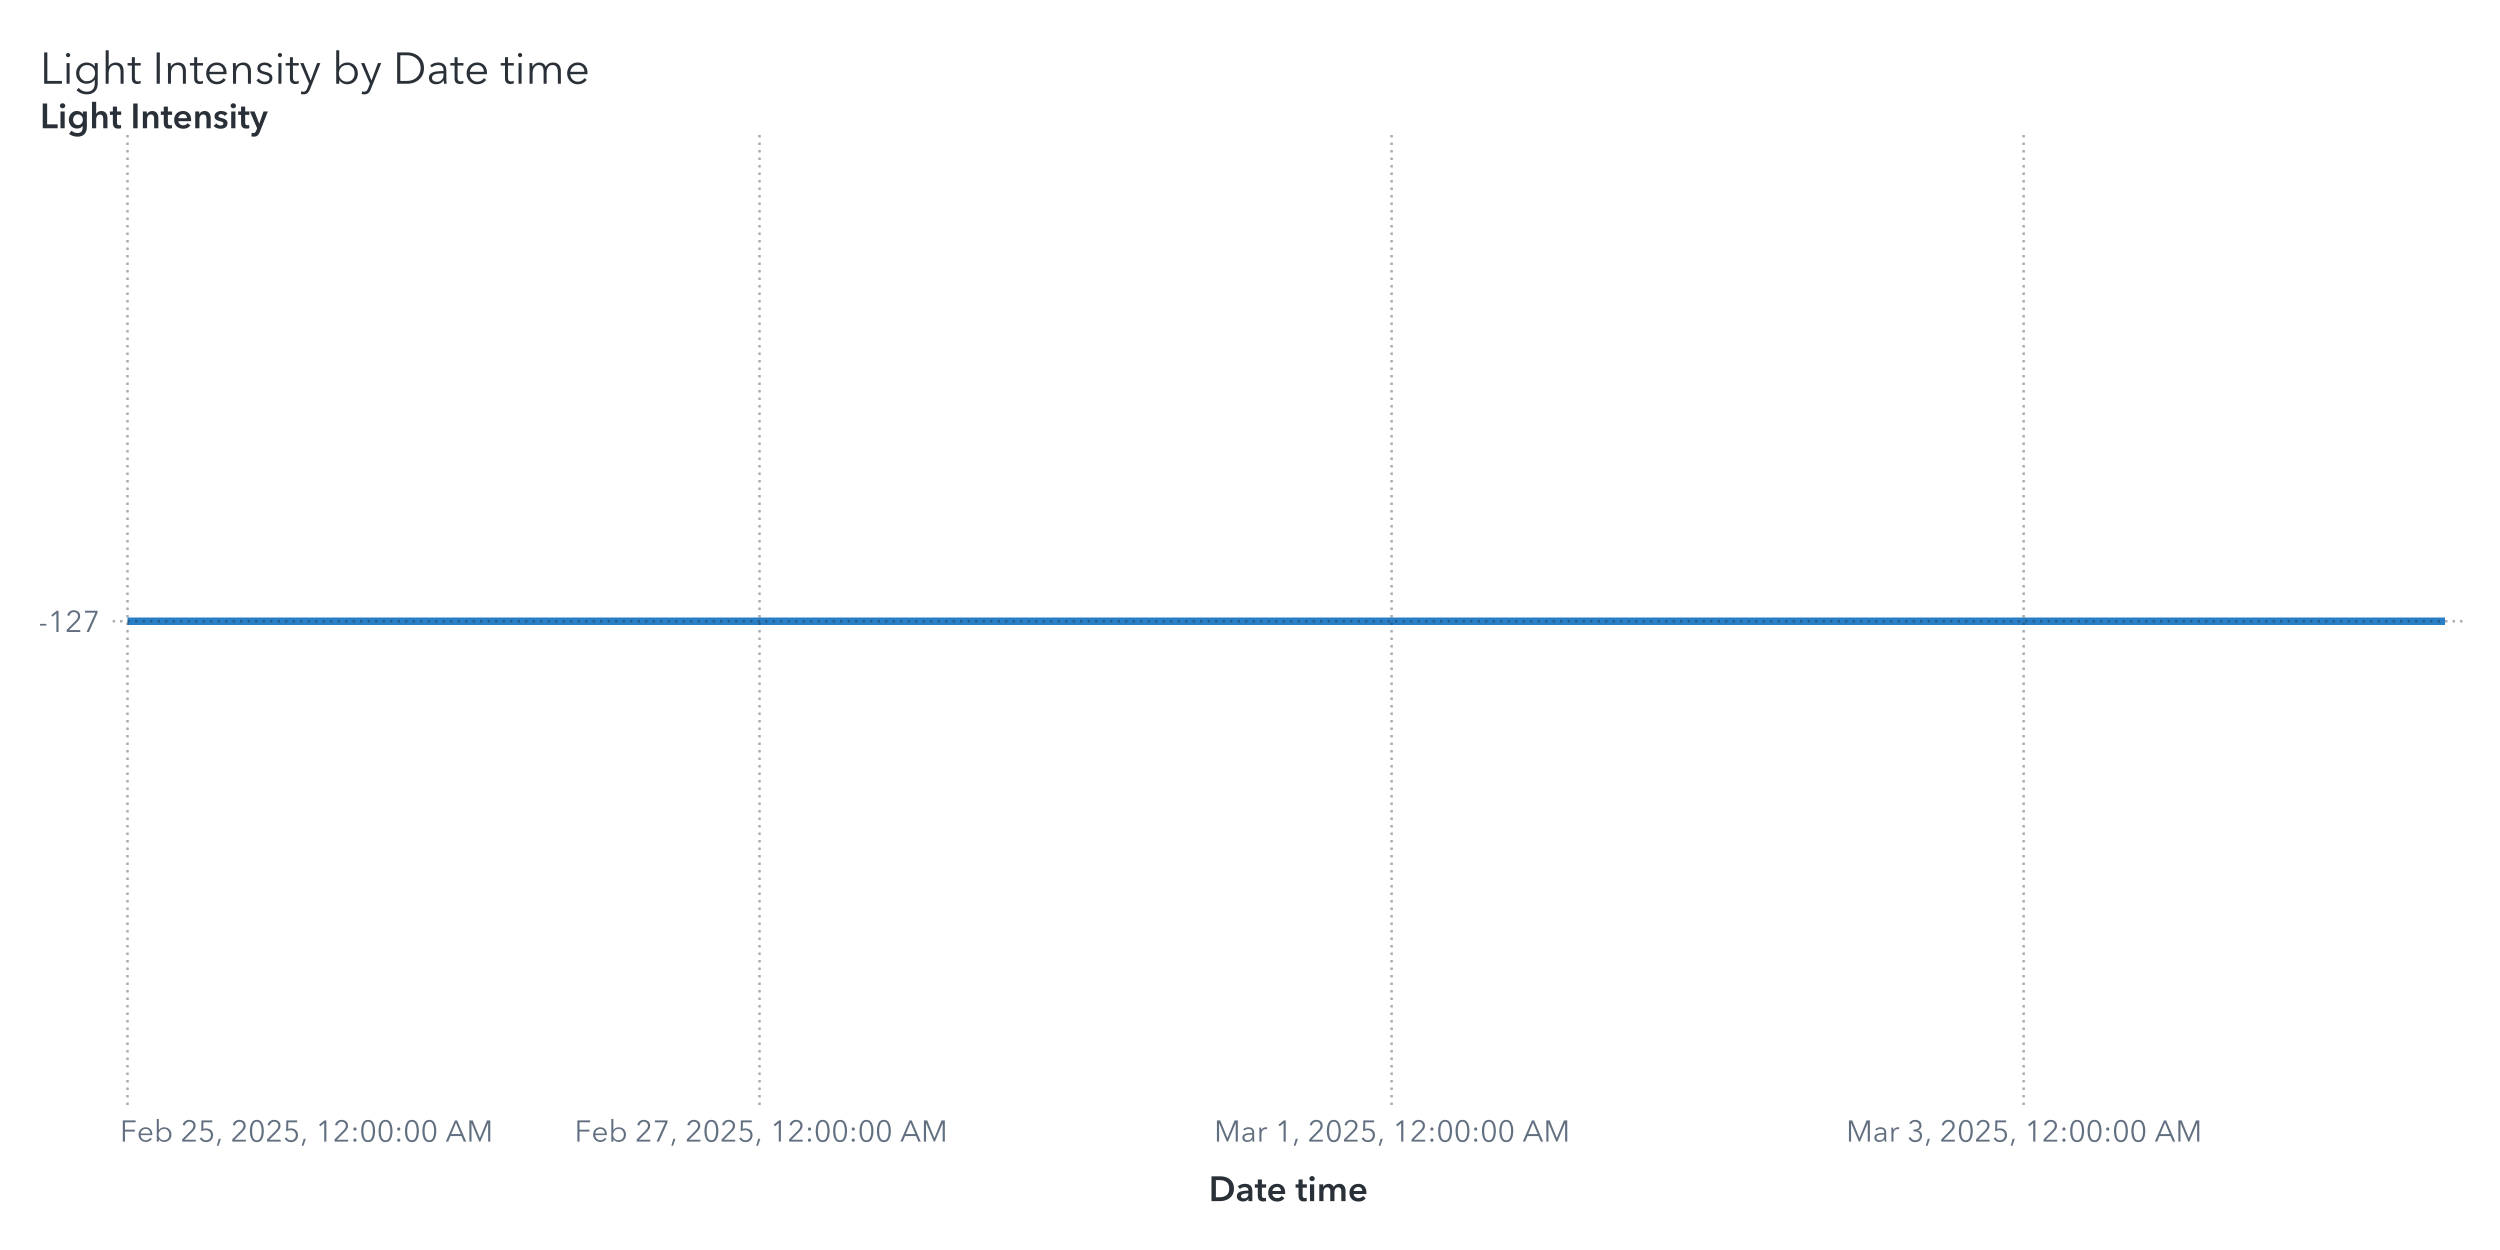
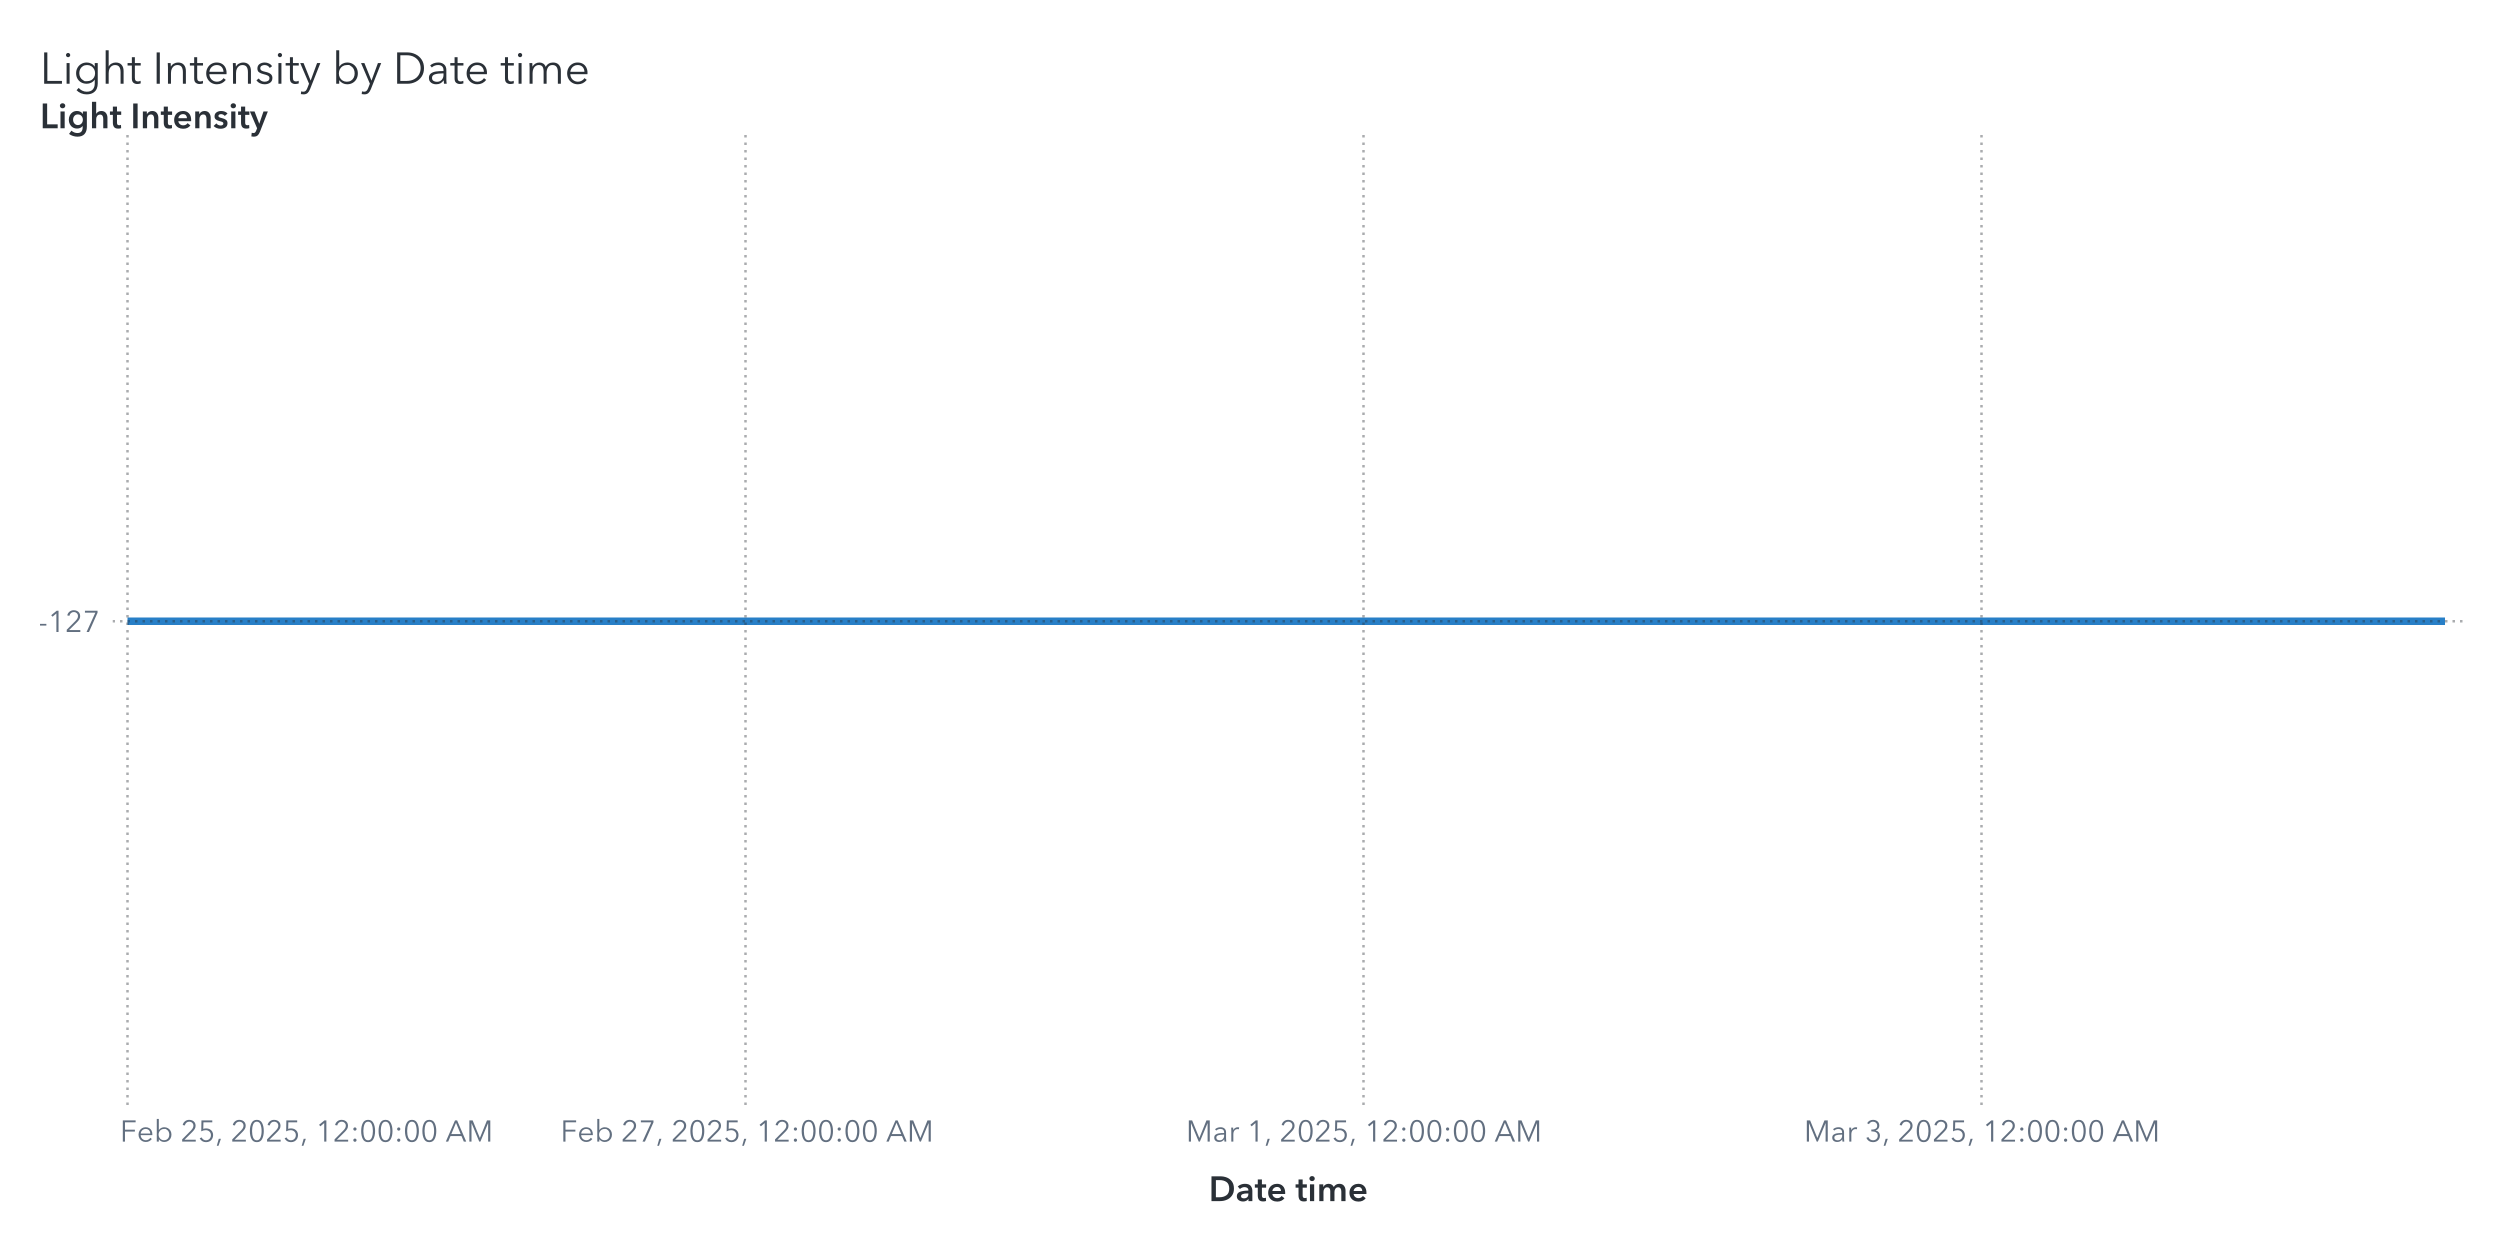
<svg xmlns="http://www.w3.org/2000/svg" xmlns:xlink="http://www.w3.org/1999/xlink" version="1.1" width="1000" height="500" viewBox="0 0 1000 500">
  <rect x="0" y="0" width="1000" height="500" fill="#ffffff">
</rect>
  <g>
    <rect x="0" y="0" rx="5" ry="5" width="1000.0" height="500.0" fill="#ffffff" opacity="0">
</rect>
    <rect x="0" y="0" rx="5" ry="5" width="1000.0" height="500.0" fill="#ffffff" opacity="0">
</rect>
    <rect x="0" y="0" rx="5" ry="5" width="1000.0" height="500.0" fill="#ffffff" opacity="0">
</rect>
    <rect x="0" y="0" rx="5" ry="5" width="1000.0" height="500.0" fill="#ffffff" opacity="0">
</rect>
    <g transform=" translate(16.0 -462.0)">
      <g transform="">
        <g fill="#2a3037" stroke="#2a3037" transform="translate(0 495.5) scale(0.0177 -0.0177)">
          <defs>
            <path id="g76/TT0" d="M166.0 64.0 L496.0 64.0 L496.0 0 L94.0 0 L94.0 708.0 L166.0 708.0 L166.0 64.0Z">
</path>
          </defs>
          <use x="0" y="0" xlink:href="#g76/TT0" />
          <defs>
            <path id="g105/TT0" d="M125.0 600.0Q 106.0,600.0  91.5,614.0 T 77.0,648.0 Q 77.0,668.0  91.5,682.0 T 125.0,696.0 Q 144.0,696.0  158.5,682.0 T 173.0,648.0 Q 173.0,628.0  158.5,614.0 T 125.0,600.0 Z M159.0 0 L91.0 0 L91.0 468.0 L159.0 468.0 L159.0 0Z">
</path>
          </defs>
          <use x="510.0" y="0" xlink:href="#g105/TT0" />
          <defs>
            <path id="g103/TT0" d="M294.0 -180.0Q 389.0,-180.0  433.0,-129.0 T 477.0,4.0  L477.0 92.0 L475.0 92.0Q 449.0,50.0  399.5,25.0 T 298.0,0 Q 226.0,0  171.0,30.5 T 86.0,115.5 T 56.0,238.0 Q 56.0,305.0  86.5,360.0 T 172.0,447.5 T 298.0,480.0 Q 351.0,480.0  399.5,455.5 T 475.0,387.0  L477.0 387.0 L477.0 468.0 L545.0 468.0 L545.0 4.0Q 545.0,-56.0  523.0,-110.5 T 444.0,-202.5 T 291.0,-240.0 Q 227.0,-240.0  167.5,-215.0 T 66.0,-146.0  L115.0 -94.0Q 144.0,-131.0  193.0,-155.5 T 294.0,-180.0 Z M305.0 58.0Q 357.0,58.0  398.0,81.0 T 462.0,145.5 T 485.0,240.0 Q 485.0,289.0  461.5,331.0 T 397.0,398.0 T 305.0,423.0 Q 250.0,423.0  210.0,398.0 T 149.0,331.5 T 128.0,240.0 Q 128.0,190.0  149.0,148.5 T 210.0,82.5 T 250.0,58.0 Z">
</path>
          </defs>
          <use x="760.0" y="0" xlink:href="#g103/TT0" />
          <defs>
            <path id="g104/TT0" d="M319.0 480.0Q 406.0,480.0  451.5,428.0 T 497.0,287.0  L497.0 0 L429.0 0 L429.0 259.0Q 429.0,338.0  400.5,380.5 T 302.0,423.0 Q 264.0,423.0  232.0,402.5 T 180.0,341.0 T 160.0,240.0  L160.0 0 L92.0 0 L92.0 756.0 L160.0 756.0 L160.0 391.0 L162.0 391.0Q 180.0,431.0  224.5,455.5 T 319.0,480.0 Z">
</path>
          </defs>
          <use x="1392.0" y="0" xlink:href="#g104/TT0" />
          <defs>
            <path id="g116/TT0" d="M169.0 411.0 L169.0 138.0Q 169.0,89.0  187.0,70.5 T 239.0,52.0 Q 268.0,52.0  298.0,67.0  L301.0 8.0Q 264.0,-6.0  221.0,-6.0 Q 173.0,-6.0  137.0,22.0 T 101.0,119.0  L101.0 411.0 L4.0 411.0 L4.0 468.0 L101.0 468.0 L101.0 600.0 L169.0 600.0 L169.0 468.0 L301.0 468.0 L301.0 411.0 L169.0 411.0Z">
</path>
          </defs>
          <use x="1975.0" y="0" xlink:href="#g116/TT0" />
          <defs>
            <path id="g73/TT0" d="M166.0 0 L94.0 0 L94.0 708.0 L166.0 708.0 L166.0 0Z">
</path>
          </defs>
          <use x="2542.0" y="0" xlink:href="#g73/TT0" />
          <defs>
            <path id="g110/TT0" d="M155.0 388.0 L157.0 388.0Q 176.0,428.0  221.5,454.0 T 317.0,480.0 Q 404.0,480.0  449.5,428.0 T 495.0,287.0  L495.0 0 L427.0 0 L427.0 259.0Q 427.0,338.0  398.5,380.5 T 300.0,423.0 Q 262.0,423.0  230.0,402.5 T 178.0,341.0 T 158.0,240.0  L158.0 0 L90.0 0 L90.0 365.0Q 90.0,425.0  86.0,468.0  L151.0 468.0Q 155.0,418.0  155.0,388.0 Z">
</path>
          </defs>
          <use x="2802.0" y="0" xlink:href="#g110/TT0" />
          <use x="3383.0" y="0" xlink:href="#g116/TT0" />
          <defs>
            <path id="g101/TT0" d="M515.0 216.0 L127.0 216.0Q 128.0,169.0  150.5,130.5 T 212.0,69.0 T 298.0,46.0 Q 347.0,46.0  387.0,69.5 T 448.0,127.0  L499.0 87.0Q 421.0,-12.0  298.0,-12.0 Q 229.0,-12.0  174.0,20.0 T 87.5,108.0 T 56.0,234.0 Q 56.0,303.0  87.0,359.5 T 172.0,448.0 T 292.0,480.0 Q 363.0,480.0  413.5,449.5 T 490.0,366.0 T 516.0,248.0 Q 516.0,228.0  515.0,216.0 Z M292.0 423.0Q 248.0,423.0  211.5,402.0 T 153.0,345.5 T 128.0,270.0  L447.0 270.0Q 444.0,338.0  403.5,380.5 T 292.0,423.0 Z">
</path>
          </defs>
          <use x="3700.0" y="0" xlink:href="#g101/TT0" />
          <use x="4272.0" y="0" xlink:href="#g110/TT0" />
          <defs>
            <path id="g115/TT0" d="M224.0 423.0Q 183.0,423.0  154.0,404.5 T 125.0,350.0 Q 125.0,318.0  151.0,300.0 T 237.0,270.0 Q 320.0,253.0  359.5,220.0 T 399.0,133.0 Q 399.0,59.0  347.5,23.5 T 223.0,-12.0 Q 167.0,-12.0  118.0,11.0 T 38.0,79.0  L92.0 119.0Q 111.0,87.0  146.5,66.5 T 222.0,46.0 Q 270.0,46.0  301.0,65.5 T 332.0,128.0 Q 332.0,163.0  299.5,182.0 T 194.0,218.0 Q 136.0,232.0  98.0,258.5 T 60.0,344.0 Q 60.0,411.0  108.5,445.5 T 227.0,480.0 Q 277.0,480.0  323.0,457.5 T 391.0,396.0  L339.0 357.0Q 324.0,387.0  293.0,405.0 T 224.0,423.0 Z">
</path>
          </defs>
          <use x="4853.0" y="0" xlink:href="#g115/TT0" />
          <use x="5297.0" y="0" xlink:href="#g105/TT0" />
          <use x="5547.0" y="0" xlink:href="#g116/TT0" />
          <defs>
            <path id="g121/TT0" d="M253.0 73.0 L398.0 468.0 L472.0 468.0 L239.0 -121.0Q 216.0,-180.0  182.5,-210.0 T 92.0,-240.0 Q 61.0,-240.0  31.0,-234.0  L38.0 -172.0Q 62.0,-180.0  88.0,-180.0 Q 121.0,-180.0  141.5,-159.5 T 178.0,-97.0  L216.0 1.0 L16.0 468.0 L92.0 468.0 L251.0 73.0 L253.0 73.0Z">
</path>
          </defs>
          <use x="5864.0" y="0" xlink:href="#g121/TT0" />
          <defs>
            <path id="g98/TT0" d="M160.0 0 L92.0 0 L92.0 756.0 L160.0 756.0 L160.0 387.0 L162.0 387.0Q 191.0,431.0  239.0,455.5 T 339.0,480.0 Q 410.0,480.0  465.5,447.5 T 551.0,359.0 T 581.0,234.0 Q 581.0,165.0  551.0,109.0 T 465.5,20.5 T 339.0,-12.0 Q 287.0,-12.0  239.0,12.0 T 162.0,79.0  L160.0 79.0 L160.0 0Z M332.0 423.0Q 280.0,423.0  239.0,398.0 T 175.0,330.0 T 152.0,234.0 Q 152.0,181.0  175.0,138.0 T 239.0,70.5 T 332.0,46.0 Q 387.0,46.0  427.0,71.0 T 488.0,138.5 T 509.0,234.0 Q 509.0,287.0  488.0,330.0 T 427.0,398.0 T 387.0,423.0 Z">
</path>
          </defs>
          <use x="6602.0" y="0" xlink:href="#g98/TT0" />
          <use x="7239.0" y="0" xlink:href="#g121/TT0" />
          <defs>
            <path id="g68/TT0" d="M329.0 708.0Q 421.0,708.0  507.0,667.5 T 647.0,546.5 T 701.0,354.0 Q 701.0,242.0  647.0,161.5 T 507.0,40.5 T 329.0,0  L94.0 0 L94.0 708.0 L329.0 708.0Z M309.0 64.0Q 411.0,64.0  482.5,105.0 T 589.5,212.0 T 625.0,354.0 Q 625.0,430.0  589.5,496.0 T 482.5,603.0 T 309.0,644.0  L166.0 644.0 L166.0 64.0 L309.0 64.0Z">
</path>
          </defs>
          <use x="7977.0" y="0" xlink:href="#g68/TT0" />
          <defs>
            <path id="g97/TT0" d="M260.0 423.0Q 220.0,423.0  183.0,408.0 T 121.0,368.0  L83.0 413.0Q 113.0,443.0  161.0,461.5 T 267.0,480.0 Q 347.0,480.0  398.0,436.0 T 449.0,310.0  L449.0 105.0Q 449.0,42.0  457.0,0  L396.0 0Q 389.0,40.0  389.0,76.0  L387.0 76.0Q 355.0,30.0  314.5,9.0 T 217.0,-12.0 Q 178.0,-12.0  141.0,2.5 T 79.5,49.0 T 55.0,130.0 Q 55.0,198.0  99.0,232.0 T 212.5,276.5 T 385.0,287.0  L385.0 302.0Q 385.0,362.0  353.0,392.5 T 260.0,423.0 Z M125.0 133.0Q 125.0,87.0  157.0,65.5 T 235.0,44.0 Q 304.0,44.0  344.5,89.0 T 385.0,199.0  L385.0 234.0 L365.0 234.0Q 259.0,234.0  192.0,213.5 T 125.0,133.0 Z">
</path>
          </defs>
          <use x="8734.0" y="0" xlink:href="#g97/TT0" />
          <use x="9268.0" y="0" xlink:href="#g116/TT0" />
          <use x="9585.0" y="0" xlink:href="#g101/TT0" />
          <use x="10407.0" y="0" xlink:href="#g116/TT0" />
          <use x="10724.0" y="0" xlink:href="#g105/TT0" />
          <defs>
            <path id="g109/TT0" d="M311.0 480.0Q 356.0,480.0  395.0,458.0 T 455.0,381.0 Q 479.0,429.0  521.0,454.5 T 619.0,480.0 Q 706.0,480.0  751.5,428.0 T 797.0,287.0  L797.0 0 L729.0 0 L729.0 259.0Q 729.0,423.0  608.0,423.0 Q 540.0,423.0  507.5,372.5 T 475.0,249.0  L475.0 0 L407.0 0 L407.0 273.0Q 407.0,347.0  382.5,385.0 T 294.0,423.0 Q 260.0,423.0  228.5,402.5 T 177.5,340.5 T 158.0,240.0  L158.0 0 L90.0 0 L90.0 365.0Q 90.0,425.0  86.0,468.0  L151.0 468.0Q 155.0,418.0  155.0,388.0  L157.0 388.0Q 178.0,429.0  219.5,454.5 T 311.0,480.0 Z">
</path>
          </defs>
          <use x="10974.0" y="0" xlink:href="#g109/TT0" />
          <use x="11857.0" y="0" xlink:href="#g101/TT0" />
        </g>
        <text x="0" y="495.5" font-size="13.3pt" font-family="Avenir Next for SAS" fill="#2a3037" opacity="0">
Light Intensity by Date time</text>
      </g>
    </g>
    <g transform=" translate(16.0 -16.0)">
      <defs>
        <clipPath id="ClipPath0">
          <rect x="29" y="68" width="942" height="390">
</rect>
        </clipPath>
      </defs>
      <g clip-path="url(#ClipPath0)">
        <defs>
          <clipPath id="ClipPath1">
            <rect x="29" y="70" width="940" height="388">
</rect>
          </clipPath>
        </defs>
        <g clip-path="url(#ClipPath1)">
-           <polyline id="Polyline_6" points="35.0,264.5  45.53,264.5  56.07,264.5  66.6,264.5  77.14,264.5  87.67,264.5  98.2,264.5  108.74,264.5  119.27,264.5  129.81,264.5  140.34,264.5  150.88,264.5  161.41,264.5  171.94,264.5  182.48,264.5  193.01,264.5  203.55,264.5  214.08,264.5  224.61,264.5  235.15,264.5  245.68,264.5  256.22,264.5  266.75,264.5  277.28,264.5  287.82,264.5  298.35,264.5  308.89,264.5  319.42,264.5  329.95,264.5  340.49,264.5  351.02,264.5  361.56,264.5  372.09,264.5  382.63,264.5  393.16,264.5  403.69,264.5  414.23,264.5  424.76,264.5  435.3,264.5  445.83,264.5  456.36,264.5  466.9,264.5  477.43,264.5  487.97,264.5  498.5,264.5  509.03,264.5  519.57,264.5  530.1,264.5  540.64,264.5  551.17,264.5  561.7,264.5  572.24,264.5  582.77,264.5  593.31,264.5  603.84,264.5  614.38,264.5  624.91,264.5  635.44,264.5  645.98,264.5  656.51,264.5  667.05,264.5  677.58,264.5  688.11,264.5  698.65,264.5  709.18,264.5  719.72,264.5  730.25,264.5  740.78,264.5  751.32,264.5  761.85,264.5  772.39,264.5  782.92,264.5  793.45,264.5  803.99,264.5  814.52,264.5  825.06,264.5  835.59,264.5  846.13,264.5  856.66,264.5  867.19,264.5  877.73,264.5  888.26,264.5  898.8,264.5  909.33,264.5  919.86,264.5  930.4,264.5  940.93,264.5  951.47,264.5  962.0,264.5 " fill="none" stroke="#287fc7" stroke-width="3.0">
+           <polyline id="Polyline_6" points="35.0,264.5  45.3,264.5  55.6,264.5  65.9,264.5  76.2,264.5  86.5,264.5  96.8,264.5  107.1,264.5  117.4,264.5  127.7,264.5  138.0,264.5  148.3,264.5  158.6,264.5  168.9,264.5  179.2,264.5  189.5,264.5  199.8,264.5  210.1,264.5  220.4,264.5  230.7,264.5  241.0,264.5  251.3,264.5  261.6,264.5  271.9,264.5  282.2,264.5  292.5,264.5  302.8,264.5  313.1,264.5  323.4,264.5  333.7,264.5  344.0,264.5  354.3,264.5  364.6,264.5  374.9,264.5  385.2,264.5  395.5,264.5  405.8,264.5  416.1,264.5  426.4,264.5  436.7,264.5  447.0,264.5  457.3,264.5  467.6,264.5  477.9,264.5  488.2,264.5  498.5,264.5  508.8,264.5  519.1,264.5  529.4,264.5  539.7,264.5  550.0,264.5  560.3,264.5  570.6,264.5  580.9,264.5  591.2,264.5  601.5,264.5  611.8,264.5  622.1,264.5  632.4,264.5  642.7,264.5  653.0,264.5  663.3,264.5  673.6,264.5  683.9,264.5  694.2,264.5  704.5,264.5  714.8,264.5  725.1,264.5  735.4,264.5  745.7,264.5  756.0,264.5  766.3,264.5  776.6,264.5  786.9,264.5  797.2,264.5  807.5,264.5  817.8,264.5  828.1,264.5  838.4,264.5  848.7,264.5  859.0,264.5  869.3,264.5  879.6,264.5  889.9,264.5  900.2,264.5  910.5,264.5  920.8,264.5  931.1,264.5  941.4,264.5  951.7,264.5  962.0,264.5 " fill="none" stroke="#287fc7" stroke-width="3.0">
</polyline>
        </g>
        <path d="M29.0 264.5L969.0 264.5" stroke="#2a3037" stroke-dasharray="1,2" fill="none" opacity="0.4">
</path>
        <path d="M35.0 458.0L35.0 70.0" stroke="#2a3037" stroke-dasharray="1,2" fill="none" opacity="0.4">
</path>
-         <path d="M287.82 458.0L287.82 70.0" stroke="#2a3037" stroke-dasharray="1,2" fill="none" opacity="0.4">
- </path>
-         <path d="M540.64 458.0L540.64 70.0" stroke="#2a3037" stroke-dasharray="1,2" fill="none" opacity="0.4">
- </path>
-         <path d="M793.45 458.0L793.45 70.0" stroke="#2a3037" stroke-dasharray="1,2" fill="none" opacity="0.4">
+         <path d="M282.2 458.0L282.2 70.0" stroke="#2a3037" stroke-dasharray="1,2" fill="none" opacity="0.4">
+ </path>
+         <path d="M529.4 458.0L529.4 70.0" stroke="#2a3037" stroke-dasharray="1,2" fill="none" opacity="0.4">
+ </path>
+         <path d="M776.6 458.0L776.6 70.0" stroke="#2a3037" stroke-dasharray="1,2" fill="none" opacity="0.4">
</path>
      </g>
      <defs>
        <clipPath id="ClipPath2">
          <rect x="0" y="71" width="29" height="387">
</rect>
        </clipPath>
      </defs>
      <g clip-path="url(#ClipPath2)">
        <g fill="#626f80" stroke="#626f80" transform="translate(-0.72 268.8) scale(0.012 -0.012)">
          <defs>
            <path id="g45/TT0" d="M272.0 214.0 L48.0 214.0 L48.0 271.0 L272.0 271.0 L272.0 214.0Z">
</path>
          </defs>
          <use x="0" y="0" xlink:href="#g45/TT0" />
          <defs>
            <path id="g49/TT0" d="M358.0 0 L286.0 0 L286.0 619.0 L158.0 510.0 L114.0 560.0 L294.0 708.0 L358.0 708.0 L358.0 0Z">
</path>
          </defs>
          <use x="320.0" y="0" xlink:href="#g49/TT0" />
          <defs>
            <path id="g50/TT0" d="M51.0 0 L51.0 75.0 L341.0 368.0Q 380.0,408.0  403.0,447.0 T 426.0,530.0 Q 426.0,590.0  385.5,627.5 T 286.0,665.0 Q 230.0,665.0  191.0,630.0 T 140.0,539.0  L69.0 553.0Q 84.0,629.0  144.0,677.5 T 286.0,726.0 Q 344.0,726.0  392.5,703.5 T 470.0,637.0 T 499.0,531.0 Q 499.0,469.0  470.0,421.5 T 384.0,317.0  L129.0 64.0 L504.0 64.0 L504.0 0 L51.0 0Z">
</path>
          </defs>
          <use x="900.0" y="0" xlink:href="#g50/TT0" />
          <defs>
            <path id="g55/TT0" d="M498.0 642.0 L213.0 0 L132.0 0 L425.0 644.0 L78.0 644.0 L78.0 708.0 L498.0 708.0 L498.0 642.0Z">
</path>
          </defs>
          <use x="1480.0" y="0" xlink:href="#g55/TT0" />
        </g>
-         <text id="Text_97" x="24.0" y="268.8" font-size="9.0pt" font-family="Avenir Next for SAS" fill="#626f80" text-anchor="end" opacity="0">
+         <text id="Text_99" x="24.0" y="268.8" font-size="9.0pt" font-family="Avenir Next for SAS" fill="#626f80" text-anchor="end" opacity="0">
-127</text>
      </g>
      <g fill="#2a3037" stroke="#2a3037" transform="translate(0 67.31) scale(0.014 -0.014)">
        <defs>
          <path id="g76/TT1" d="M78.0 708.0 L204.0 708.0 L204.0 112.0 L505.0 112.0 L505.0 0 L78.0 0 L78.0 708.0Z">
</path>
        </defs>
        <use x="0" y="0" xlink:href="#g76/TT1" />
        <defs>
          <path id="g105/TT1" d="M133.0 715.0Q 166.0,715.0  188.5,694.5 T 211.0,643.0 Q 211.0,612.0  188.5,591.5 T 133.0,571.0 Q 101.0,571.0  79.0,592.5 T 57.0,643.0 Q 57.0,672.0  79.0,693.5 T 133.0,715.0 Z M74.0 480.0 L194.0 480.0 L194.0 0 L74.0 0 L74.0 480.0Z">
</path>
        </defs>
        <use x="511.0" y="0" xlink:href="#g105/TT1" />
        <defs>
          <path id="g103/TT1" d="M560.0 43.0Q 560.0,-91.0  492.5,-165.5 T 289.0,-240.0 Q 228.0,-240.0  162.0,-219.0 T 51.0,-161.0  L120.0 -68.0Q 154.0,-101.0  198.5,-118.5 T 288.0,-136.0 Q 370.0,-136.0  405.0,-92.5 T 440.0,29.0  L440.0 64.0 L438.0 64.0Q 412.0,29.0  371.5,10.5 T 281.0,-8.0 Q 211.0,-8.0  157.0,25.5 T 73.5,116.5 T 44.0,242.0 Q 44.0,312.0  73.0,369.5 T 155.0,460.5 T 279.0,494.0 Q 331.0,494.0  375.0,472.0 T 444.0,408.0  L446.0 408.0 L446.0 480.0 L560.0 480.0 L560.0 43.0Z M166.0 243.0Q 166.0,204.0  182.5,169.0 T 230.5,112.5 T 303.0,91.0 Q 346.0,91.0  378.5,112.0 T 428.5,168.0 T 446.0,243.0 Q 446.0,285.0  428.5,320.0 T 378.5,375.5 T 304.0,396.0 Q 241.0,396.0  203.5,352.5 T 166.0,243.0 Z">
</path>
        </defs>
        <use x="779.0" y="0" xlink:href="#g103/TT1" />
        <defs>
          <path id="g104/TT1" d="M516.0 300.0 L516.0 0 L396.0 0 L396.0 264.0Q 396.0,391.0  307.0,391.0 Q 253.0,391.0  223.5,352.5 T 194.0,262.0  L194.0 0 L74.0 0 L74.0 756.0 L194.0 756.0 L194.0 413.0 L196.0 413.0Q 212.0,446.0  250.5,470.0 T 339.0,494.0 Q 427.0,494.0  471.5,437.5 T 516.0,300.0 Z">
</path>
        </defs>
        <use x="1411.0" y="0" xlink:href="#g104/TT1" />
        <defs>
          <path id="g116/TT1" d="M3.0 480.0 L87.0 480.0 L87.0 619.0 L205.0 619.0 L205.0 480.0 L325.0 480.0 L325.0 384.0 L205.0 384.0 L205.0 161.0Q 205.0,125.0  218.0,106.0 T 268.0,87.0 Q 299.0,87.0  319.0,97.0  L323.0 3.0Q 289.0,-10.0  243.0,-10.0 Q 155.0,-10.0  121.0,35.5 T 87.0,160.0  L87.0 384.0 L3.0 384.0 L3.0 480.0Z">
</path>
        </defs>
        <use x="1995.0" y="0" xlink:href="#g116/TT1" />
        <defs>
          <path id="g73/TT1" d="M78.0 708.0 L204.0 708.0 L204.0 0 L78.0 0 L78.0 708.0Z">
</path>
        </defs>
        <use x="2585.0" y="0" xlink:href="#g73/TT1" />
        <defs>
          <path id="g110/TT1" d="M186.0 480.0 L186.0 403.0 L188.0 403.0Q 205.0,441.0  245.5,467.5 T 337.0,494.0 Q 425.0,494.0  469.5,437.5 T 514.0,300.0  L514.0 0 L394.0 0 L394.0 266.0Q 394.0,394.0  304.0,394.0 Q 250.0,394.0  221.0,355.5 T 192.0,264.0  L192.0 0 L72.0 0 L72.0 480.0 L186.0 480.0Z">
</path>
        </defs>
        <use x="2867.0" y="0" xlink:href="#g110/TT1" />
        <use x="3449.0" y="0" xlink:href="#g116/TT1" />
        <defs>
          <path id="g101/TT1" d="M529.0 202.0 L164.0 202.0Q 168.0,152.0  208.0,118.0 T 301.0,84.0 Q 384.0,84.0  428.0,146.0  L508.0 82.0Q 437.0,-14.0  302.0,-14.0 Q 228.0,-14.0  169.5,16.5 T 77.5,104.0 T 44.0,237.0 Q 44.0,313.0  77.0,371.5 T 168.0,462.0 T 298.0,494.0 Q 402.0,494.0  466.0,427.0 T 530.0,234.0 Q 530.0,213.0  529.0,202.0 Z M297.0 404.0Q 244.0,404.0  206.0,371.0 T 164.0,288.0  L410.0 288.0Q 410.0,338.0  381.0,371.0 T 297.0,404.0 Z">
</path>
        </defs>
        <use x="3789.0" y="0" xlink:href="#g101/TT1" />
        <use x="4363.0" y="0" xlink:href="#g110/TT1" />
        <defs>
          <path id="g115/TT1" d="M230.0 404.0Q 198.0,404.0  175.5,391.0 T 153.0,352.0 Q 153.0,327.0  176.0,315.0 T 257.0,289.0 Q 325.0,273.0  368.5,241.0 T 412.0,146.0 Q 412.0,64.0  355.5,25.0 T 212.0,-14.0 Q 155.0,-14.0  102.0,7.0 T 15.0,65.0  L94.0 139.0Q 114.0,112.0  146.5,95.5 T 217.0,79.0 Q 248.0,79.0  271.0,93.0 T 294.0,136.0 Q 294.0,164.0  269.5,177.5 T 184.0,205.0 Q 119.0,221.0  80.5,250.5 T 42.0,341.0 Q 42.0,416.0  98.0,455.0 T 233.0,494.0 Q 287.0,494.0  336.0,475.0 T 413.0,421.0  L335.0 352.0Q 318.0,374.0  290.0,389.0 T 230.0,404.0 Z">
</path>
        </defs>
        <use x="4945.0" y="0" xlink:href="#g115/TT1" />
        <use x="5389.0" y="0" xlink:href="#g105/TT1" />
        <use x="5657.0" y="0" xlink:href="#g116/TT1" />
        <defs>
          <path id="g121/TT1" d="M133.0 480.0 L267.0 131.0 L269.0 131.0 L388.0 480.0 L513.0 480.0 L286.0 -103.0Q 258.0,-174.0  218.5,-207.0 T 104.0,-240.0 Q 71.0,-240.0  42.0,-233.0  L52.0 -129.0Q 74.0,-136.0  97.0,-136.0 Q 133.0,-136.0  149.0,-119.5 T 182.0,-61.0  L206.0 0 L0 480.0 L133.0 480.0Z">
</path>
        </defs>
        <use x="5997.0" y="0" xlink:href="#g121/TT1" />
      </g>
-       <text id="Text_98" x="0" y="67.31" font-size="10.5pt" font-family="Avenir Next for SAS" font-weight="bold" fill="#2a3037" text-anchor="start" opacity="0">
+       <text id="Text_100" x="0" y="67.31" font-size="10.5pt" font-family="Avenir Next for SAS" font-weight="bold" fill="#2a3037" text-anchor="start" opacity="0">
Light Intensity</text>
      <defs>
        <clipPath id="ClipPath3">
          <rect x="29" y="458" width="939" height="42">
</rect>
        </clipPath>
      </defs>
      <g clip-path="url(#ClipPath3)">
        <g fill="#626f80" stroke="#626f80" transform="translate(32.0 472.65) scale(0.012 -0.012)">
          <defs>
            <path id="g70/TT0" d="M166.0 0 L94.0 0 L94.0 708.0 L521.0 708.0 L521.0 644.0 L166.0 644.0 L166.0 398.0 L496.0 398.0 L496.0 335.0 L166.0 335.0 L166.0 0Z">
</path>
          </defs>
          <use x="0" y="0" xlink:href="#g70/TT0" />
          <use x="562.0" y="0" xlink:href="#g101/TT0" />
          <use x="1134.0" y="0" xlink:href="#g98/TT0" />
          <use x="2021.0" y="0" xlink:href="#g50/TT0" />
          <defs>
            <path id="g53/TT0" d="M180.0 644.0 L175.0 425.0Q 219.0,441.0  273.0,441.0 Q 339.0,441.0  391.5,413.0 T 473.5,334.5 T 503.0,219.0 Q 503.0,151.0  473.5,97.0 T 390.5,12.5 T 268.0,-18.0 Q 194.0,-18.0  140.0,16.0 T 56.0,111.0  L121.0 140.0Q 140.0,96.0  179.0,70.0 T 264.0,44.0 Q 311.0,44.0  349.0,66.0 T 408.5,126.5 T 430.0,212.0 Q 430.0,289.0  380.5,335.5 T 254.0,382.0 Q 180.0,382.0  107.0,343.0  L114.0 708.0 L475.0 708.0 L475.0 644.0 L180.0 644.0Z">
</path>
          </defs>
          <use x="2601.0" y="0" xlink:href="#g53/TT0" />
          <defs>
            <path id="g44/TT0" d="M102.0 -140.0 L45.0 -140.0 L112.0 95.0 L183.0 95.0 L102.0 -140.0Z">
</path>
          </defs>
          <use x="3181.0" y="0" xlink:href="#g44/TT0" />
          <use x="3691.0" y="0" xlink:href="#g50/TT0" />
          <defs>
            <path id="g48/TT0" d="M522.0 353.0Q 522.0,195.0  467.0,88.5 T 290.0,-18.0 Q 167.0,-18.0  112.5,88.5 T 58.0,353.0 Q 58.0,512.0  112.5,619.0 T 290.0,726.0 Q 412.0,726.0  467.0,618.5 T 522.0,353.0 Z M131.0 353.0Q 131.0,226.0  167.5,135.0 T 290.0,44.0 Q 375.0,44.0  412.0,135.5 T 449.0,353.0 Q 449.0,480.0  412.0,572.5 T 290.0,665.0 Q 204.0,665.0  167.5,573.0 T 131.0,353.0 Z">
</path>
          </defs>
          <use x="4271.0" y="0" xlink:href="#g48/TT0" />
          <use x="4851.0" y="0" xlink:href="#g50/TT0" />
          <use x="5431.0" y="0" xlink:href="#g53/TT0" />
          <use x="6011.0" y="0" xlink:href="#g44/TT0" />
          <use x="6521.0" y="0" xlink:href="#g49/TT0" />
          <use x="7101.0" y="0" xlink:href="#g50/TT0" />
          <defs>
            <path id="g58/TT0" d="M150.0 366.0Q 127.0,366.0  111.5,382.0 T 96.0,420.0 Q 96.0,442.0  111.5,458.0 T 150.0,474.0 Q 173.0,474.0  188.5,458.0 T 204.0,420.0 Q 204.0,398.0  188.5,382.0 T 150.0,366.0 Z M150.0 -6.0Q 127.0,-6.0  111.5,10.0 T 96.0,48.0 Q 96.0,70.0  111.5,86.0 T 150.0,102.0 Q 173.0,102.0  188.5,86.0 T 204.0,48.0 Q 204.0,26.0  188.5,10.0 T 150.0,-6.0 Z">
</path>
          </defs>
          <use x="7681.0" y="0" xlink:href="#g58/TT0" />
          <use x="7981.0" y="0" xlink:href="#g48/TT0" />
          <use x="8561.0" y="0" xlink:href="#g48/TT0" />
          <use x="9141.0" y="0" xlink:href="#g58/TT0" />
          <use x="9441.0" y="0" xlink:href="#g48/TT0" />
          <use x="10021.0" y="0" xlink:href="#g48/TT0" />
          <defs>
            <path id="g65/TT0" d="M89.0 0 L10.0 0 L316.0 708.0 L386.0 708.0 L690.0 0 L610.0 0 L532.0 186.0 L166.0 186.0 L89.0 0Z M193.0 252.0 L505.0 252.0 L349.0 628.0 L193.0 252.0Z">
</path>
          </defs>
          <use x="10851.0" y="0" xlink:href="#g65/TT0" />
          <defs>
            <path id="g77/TT0" d="M444.0 122.0 L445.0 122.0 L682.0 708.0 L792.0 708.0 L792.0 0 L720.0 0 L720.0 615.0 L718.0 615.0 L462.0 0 L424.0 0 L168.0 615.0 L166.0 615.0 L166.0 0 L94.0 0 L94.0 708.0 L204.0 708.0 L444.0 122.0Z">
</path>
          </defs>
          <use x="11551.0" y="0" xlink:href="#g77/TT0" />
        </g>
-         <text id="Text_100" x="106.0" y="472.65" font-size="9.0pt" font-family="Avenir Next for SAS" fill="#626f80" text-anchor="middle" opacity="0">
+         <text id="Text_102" x="106.0" y="472.65" font-size="9.0pt" font-family="Avenir Next for SAS" fill="#626f80" text-anchor="middle" opacity="0">
Feb 25, 2025, 12:00:00 AM</text>
-         <g fill="#626f80" stroke="#626f80" transform="translate(213.82 472.65) scale(0.012 -0.012)">
+         <g fill="#626f80" stroke="#626f80" transform="translate(208.2 472.65) scale(0.012 -0.012)">
          <use x="0" y="0" xlink:href="#g70/TT0" />
          <use x="562.0" y="0" xlink:href="#g101/TT0" />
          <use x="1134.0" y="0" xlink:href="#g98/TT0" />
          <use x="2021.0" y="0" xlink:href="#g50/TT0" />
          <use x="2601.0" y="0" xlink:href="#g55/TT0" />
          <use x="3181.0" y="0" xlink:href="#g44/TT0" />
          <use x="3691.0" y="0" xlink:href="#g50/TT0" />
          <use x="4271.0" y="0" xlink:href="#g48/TT0" />
          <use x="4851.0" y="0" xlink:href="#g50/TT0" />
          <use x="5431.0" y="0" xlink:href="#g53/TT0" />
          <use x="6011.0" y="0" xlink:href="#g44/TT0" />
          <use x="6521.0" y="0" xlink:href="#g49/TT0" />
          <use x="7101.0" y="0" xlink:href="#g50/TT0" />
          <use x="7681.0" y="0" xlink:href="#g58/TT0" />
          <use x="7981.0" y="0" xlink:href="#g48/TT0" />
          <use x="8561.0" y="0" xlink:href="#g48/TT0" />
          <use x="9141.0" y="0" xlink:href="#g58/TT0" />
          <use x="9441.0" y="0" xlink:href="#g48/TT0" />
          <use x="10021.0" y="0" xlink:href="#g48/TT0" />
          <use x="10851.0" y="0" xlink:href="#g65/TT0" />
          <use x="11551.0" y="0" xlink:href="#g77/TT0" />
        </g>
-         <text id="Text_101" x="287.82" y="472.65" font-size="9.0pt" font-family="Avenir Next for SAS" fill="#626f80" text-anchor="middle" opacity="0">
+         <text id="Text_103" x="282.2" y="472.65" font-size="9.0pt" font-family="Avenir Next for SAS" fill="#626f80" text-anchor="middle" opacity="0">
Feb 27, 2025, 12:00:00 AM</text>
-         <g fill="#626f80" stroke="#626f80" transform="translate(469.64 472.65) scale(0.012 -0.012)">
+         <g fill="#626f80" stroke="#626f80" transform="translate(458.4 472.65) scale(0.012 -0.012)">
          <use x="0" y="0" xlink:href="#g77/TT0" />
          <use x="886.0" y="0" xlink:href="#g97/TT0" />
          <defs>
            <path id="g114/TT0" d="M86.0 468.0 L151.0 468.0Q 155.0,418.0  155.0,388.0  L157.0 388.0Q 177.0,429.0  217.5,454.5 T 307.0,480.0 Q 334.0,480.0  352.0,475.0  L343.0 411.0Q 337.0,413.0  322.5,415.0 T 295.0,417.0 Q 236.0,417.0  197.0,372.5 T 158.0,240.0  L158.0 0 L90.0 0 L90.0 365.0Q 90.0,425.0  86.0,468.0 Z">
</path>
          </defs>
          <use x="1420.0" y="0" xlink:href="#g114/TT0" />
          <use x="2030.0" y="0" xlink:href="#g49/TT0" />
          <use x="2610.0" y="0" xlink:href="#g44/TT0" />
          <use x="3120.0" y="0" xlink:href="#g50/TT0" />
          <use x="3700.0" y="0" xlink:href="#g48/TT0" />
          <use x="4280.0" y="0" xlink:href="#g50/TT0" />
          <use x="4860.0" y="0" xlink:href="#g53/TT0" />
          <use x="5440.0" y="0" xlink:href="#g44/TT0" />
          <use x="5950.0" y="0" xlink:href="#g49/TT0" />
          <use x="6530.0" y="0" xlink:href="#g50/TT0" />
          <use x="7110.0" y="0" xlink:href="#g58/TT0" />
          <use x="7410.0" y="0" xlink:href="#g48/TT0" />
          <use x="7990.0" y="0" xlink:href="#g48/TT0" />
          <use x="8570.0" y="0" xlink:href="#g58/TT0" />
          <use x="8870.0" y="0" xlink:href="#g48/TT0" />
          <use x="9450.0" y="0" xlink:href="#g48/TT0" />
          <use x="10280.0" y="0" xlink:href="#g65/TT0" />
          <use x="10980.0" y="0" xlink:href="#g77/TT0" />
        </g>
-         <text id="Text_102" x="540.64" y="472.65" font-size="9.0pt" font-family="Avenir Next for SAS" fill="#626f80" text-anchor="middle" opacity="0">
+         <text id="Text_104" x="529.4" y="472.65" font-size="9.0pt" font-family="Avenir Next for SAS" fill="#626f80" text-anchor="middle" opacity="0">
Mar 1, 2025, 12:00:00 AM</text>
-         <g fill="#626f80" stroke="#626f80" transform="translate(722.45 472.65) scale(0.012 -0.012)">
+         <g fill="#626f80" stroke="#626f80" transform="translate(705.6 472.65) scale(0.012 -0.012)">
          <use x="0" y="0" xlink:href="#g77/TT0" />
          <use x="886.0" y="0" xlink:href="#g97/TT0" />
          <use x="1420.0" y="0" xlink:href="#g114/TT0" />
          <defs>
            <path id="g51/TT0" d="M245.0 402.0Q 319.0,402.0  364.5,433.5 T 410.0,532.0 Q 410.0,590.0  369.0,627.5 T 270.0,665.0 Q 226.0,665.0  191.0,643.5 T 135.0,582.0  L74.0 614.0Q 106.0,670.0  157.0,698.0 T 274.0,726.0 Q 331.0,726.0  378.0,703.5 T 453.0,638.0 T 481.0,536.0 Q 481.0,475.0  446.5,432.0 T 358.0,374.0  L358.0 372.0Q 421.0,359.0  461.0,312.0 T 501.0,196.0 Q 501.0,131.0  470.0,82.5 T 387.0,8.0 T 273.0,-18.0 Q 196.0,-18.0  137.5,19.5 T 49.0,127.0  L117.0 152.0Q 135.0,102.0  177.0,73.0 T 273.0,44.0 Q 314.0,44.0  350.0,62.5 T 407.5,115.5 T 429.0,196.0 Q 429.0,271.0  376.0,305.5 T 245.0,340.0  L214.0 340.0 L214.0 402.0 L245.0 402.0Z">
</path>
          </defs>
          <use x="2030.0" y="0" xlink:href="#g51/TT0" />
          <use x="2610.0" y="0" xlink:href="#g44/TT0" />
          <use x="3120.0" y="0" xlink:href="#g50/TT0" />
          <use x="3700.0" y="0" xlink:href="#g48/TT0" />
          <use x="4280.0" y="0" xlink:href="#g50/TT0" />
          <use x="4860.0" y="0" xlink:href="#g53/TT0" />
          <use x="5440.0" y="0" xlink:href="#g44/TT0" />
          <use x="5950.0" y="0" xlink:href="#g49/TT0" />
          <use x="6530.0" y="0" xlink:href="#g50/TT0" />
          <use x="7110.0" y="0" xlink:href="#g58/TT0" />
          <use x="7410.0" y="0" xlink:href="#g48/TT0" />
          <use x="7990.0" y="0" xlink:href="#g48/TT0" />
          <use x="8570.0" y="0" xlink:href="#g58/TT0" />
          <use x="8870.0" y="0" xlink:href="#g48/TT0" />
          <use x="9450.0" y="0" xlink:href="#g48/TT0" />
          <use x="10280.0" y="0" xlink:href="#g65/TT0" />
          <use x="10980.0" y="0" xlink:href="#g77/TT0" />
        </g>
-         <text id="Text_103" x="793.45" y="472.65" font-size="9.0pt" font-family="Avenir Next for SAS" fill="#626f80" text-anchor="middle" opacity="0">
+         <text id="Text_105" x="776.6" y="472.65" font-size="9.0pt" font-family="Avenir Next for SAS" fill="#626f80" text-anchor="middle" opacity="0">
Mar 3, 2025, 12:00:00 AM</text>
      </g>
      <g fill="#2a3037" stroke="#2a3037" transform="translate(467.5 496.44) scale(0.014 -0.014)">
        <defs>
          <path id="g68/TT1" d="M329.0 708.0Q 430.0,708.0  518.5,673.0 T 663.5,558.5 T 720.0,354.0 Q 720.0,237.0  663.0,157.0 T 516.5,38.5 T 329.0,0  L78.0 0 L78.0 708.0 L329.0 708.0Z M585.0 354.0Q 585.0,492.0  506.0,546.0 T 309.0,600.0  L204.0 600.0 L204.0 110.0 L309.0 110.0Q 424.0,110.0  504.5,166.5 T 585.0,354.0 Z">
</path>
        </defs>
        <use x="0" y="0" xlink:href="#g68/TT1" />
        <defs>
          <path id="g97/TT1" d="M367.0 61.0Q 349.0,29.0  308.5,8.5 T 218.0,-12.0 Q 175.0,-12.0  134.0,3.0 T 65.5,51.5 T 38.0,137.0 Q 38.0,233.0  131.0,266.5 T 368.0,300.0  L368.0 312.0Q 368.0,354.0  337.0,377.0 T 258.0,400.0 Q 221.0,400.0  186.0,384.5 T 127.0,345.0  L65.0 418.0Q 105.0,455.0  158.5,474.5 T 268.0,494.0 Q 385.0,494.0  433.5,436.0 T 482.0,292.0  L482.0 0 L370.0 0 L370.0 61.0 L367.0 61.0Z M341.0 219.0Q 158.0,219.0  158.0,139.0 Q 158.0,107.0  182.5,93.0 T 242.0,79.0 Q 303.0,79.0  335.5,111.5 T 368.0,202.0  L368.0 219.0 L341.0 219.0Z">
</path>
        </defs>
        <use x="764.0" y="0" xlink:href="#g97/TT1" />
        <use x="1314.0" y="0" xlink:href="#g116/TT1" />
        <use x="1654.0" y="0" xlink:href="#g101/TT1" />
        <use x="2478.0" y="0" xlink:href="#g116/TT1" />
        <use x="2818.0" y="0" xlink:href="#g105/TT1" />
        <defs>
          <path id="g109/TT1" d="M822.0 300.0 L822.0 0 L702.0 0 L702.0 266.0Q 702.0,394.0  612.0,394.0 Q 560.0,394.0  533.0,354.5 T 506.0,262.0  L506.0 0 L386.0 0 L386.0 290.0Q 386.0,337.0  363.5,365.5 T 297.0,394.0 Q 246.0,394.0  219.0,355.5 T 192.0,264.0  L192.0 0 L72.0 0 L72.0 480.0 L186.0 480.0 L186.0 403.0 L188.0 403.0Q 205.0,442.0  244.0,468.0 T 337.0,494.0 Q 390.0,494.0  428.0,470.0 T 487.0,403.0 Q 511.0,447.0  551.5,470.5 T 645.0,494.0 Q 733.0,494.0  777.5,437.5 T 822.0,300.0 Z">
</path>
        </defs>
        <use x="3086.0" y="0" xlink:href="#g109/TT1" />
        <use x="3976.0" y="0" xlink:href="#g101/TT1" />
      </g>
-       <text id="Text_104" x="498.5" y="496.44" font-size="10.5pt" font-family="Avenir Next for SAS" font-weight="bold" fill="#2a3037" text-anchor="middle" opacity="0">
+       <text id="Text_106" x="498.5" y="496.44" font-size="10.5pt" font-family="Avenir Next for SAS" font-weight="bold" fill="#2a3037" text-anchor="middle" opacity="0">
Date time</text>
    </g>
    <g transform=" translate(16.0 -16.0)">
</g>
    <g transform=" translate(16.0 -16.0)">
</g>
    <g transform=" translate(16.0 -16.0)">
</g>
  </g>
</svg>
